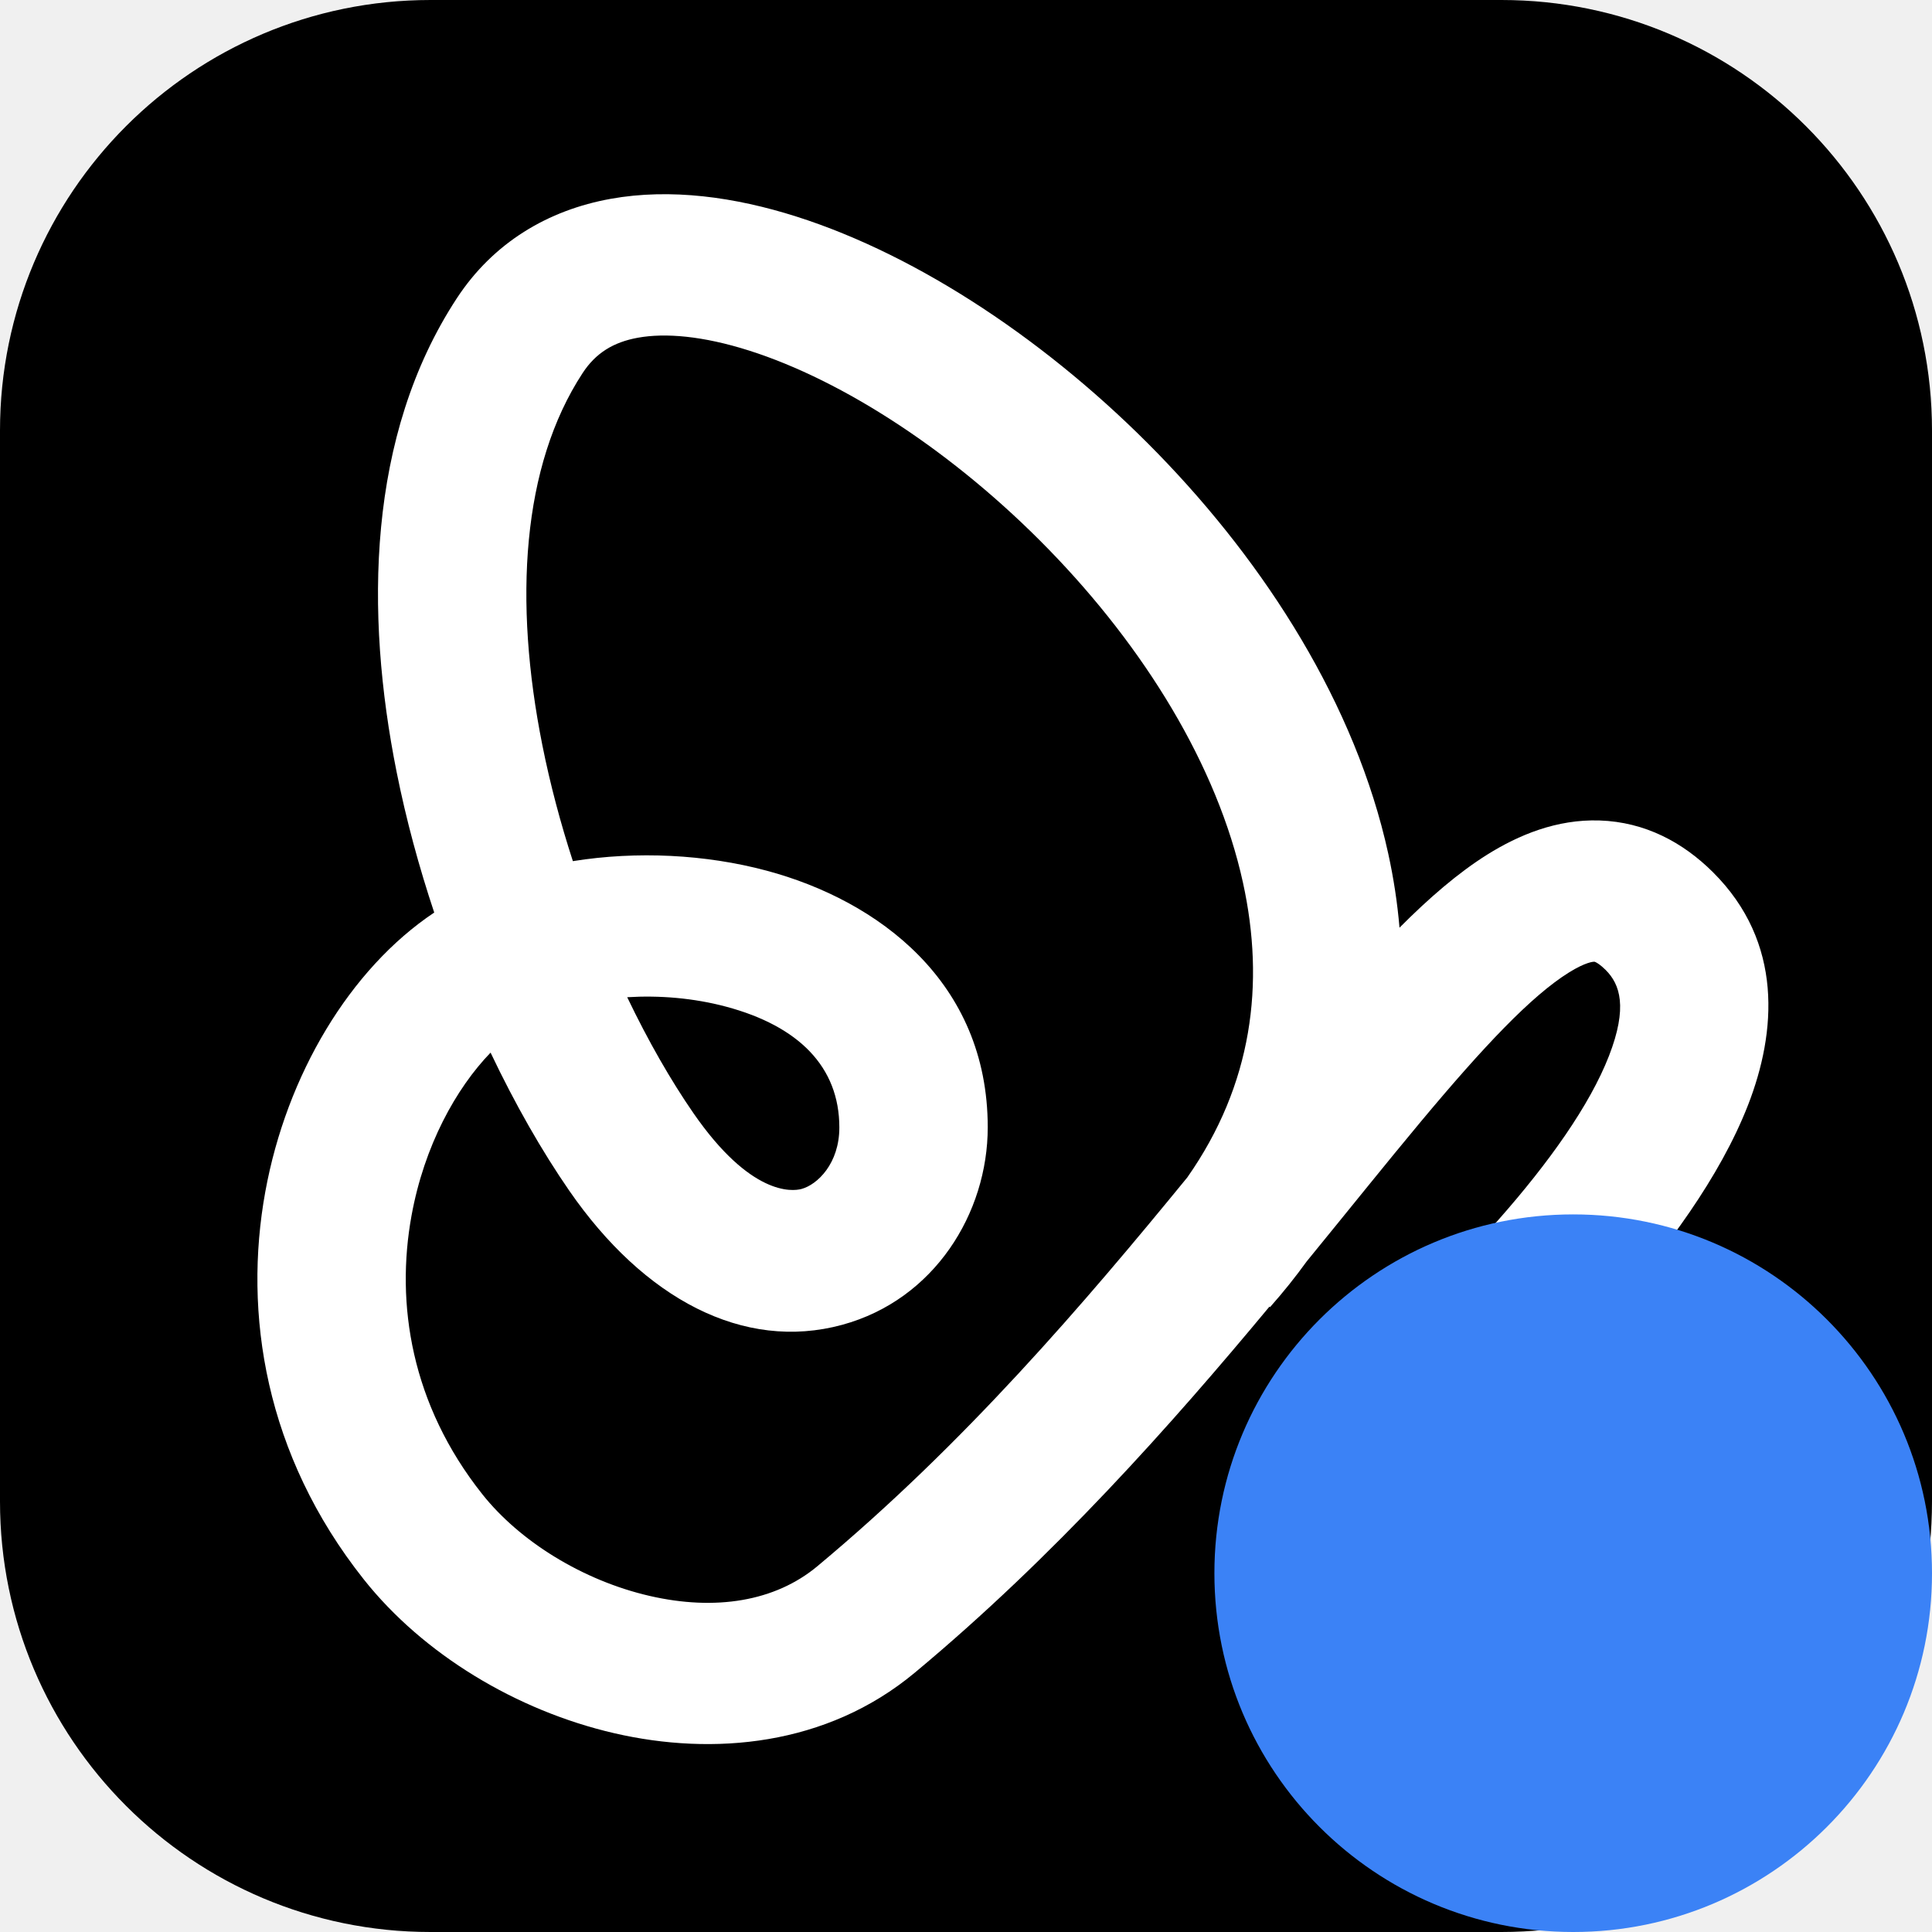
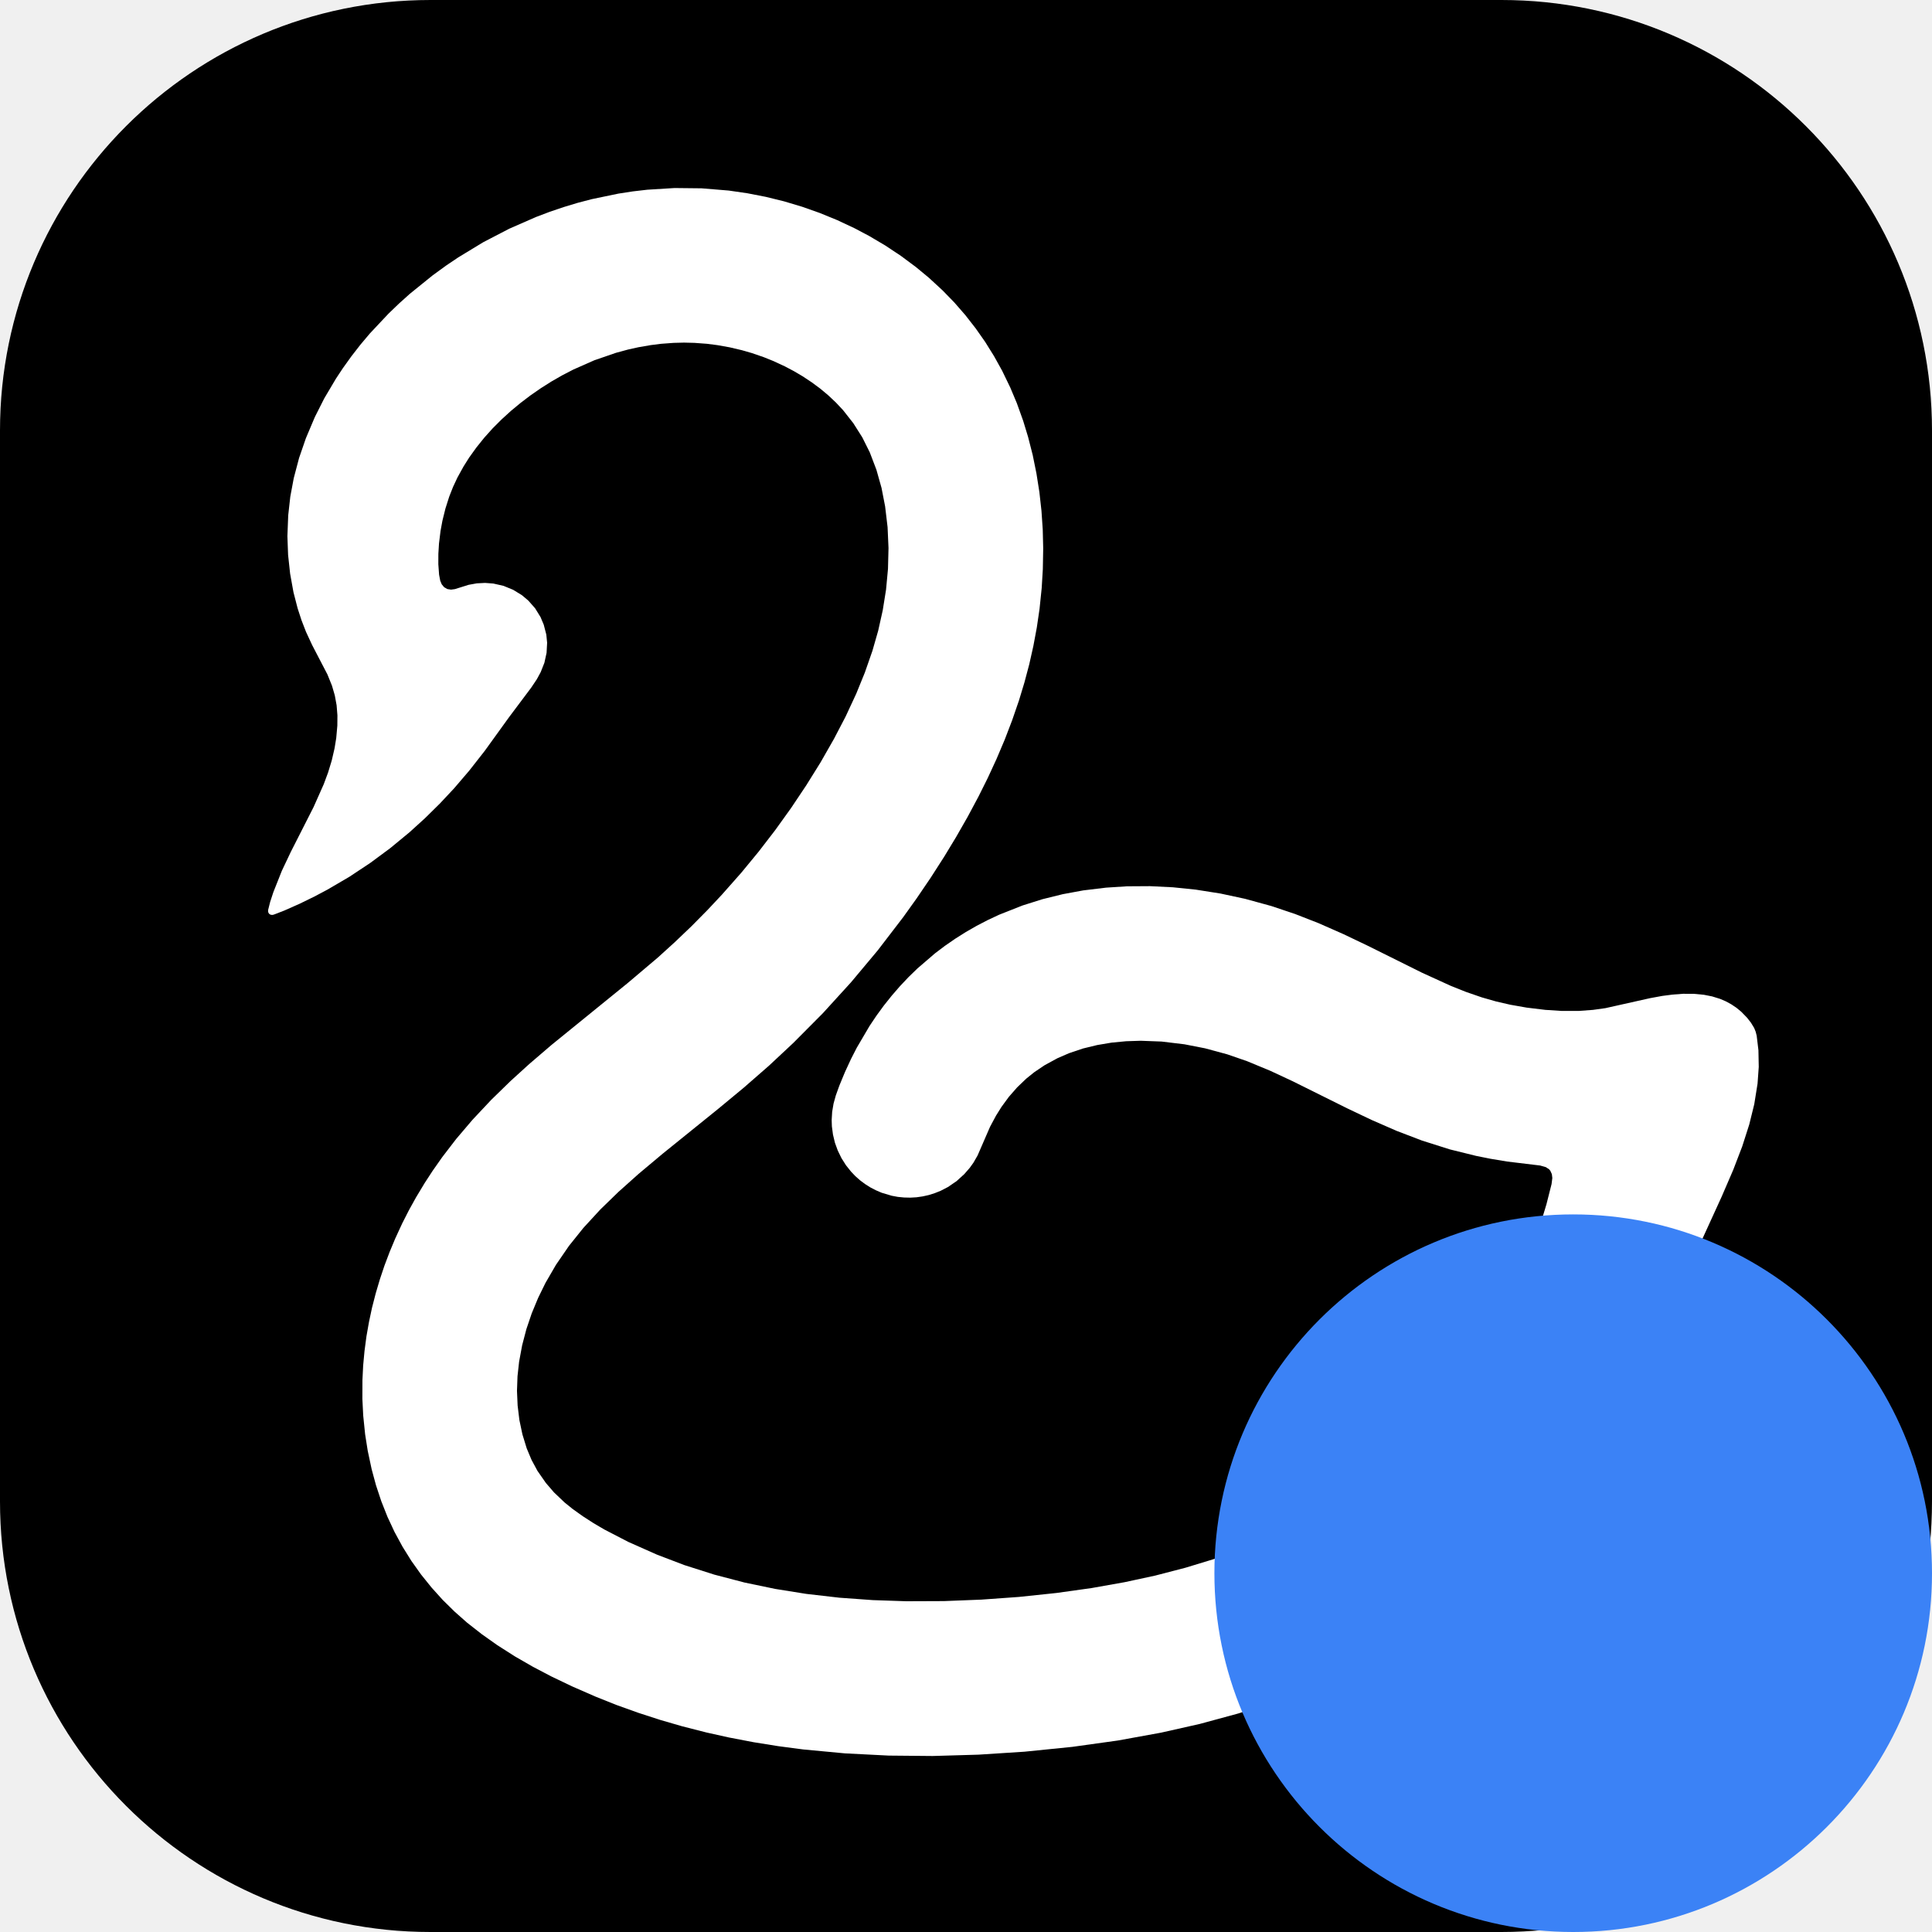
<svg xmlns="http://www.w3.org/2000/svg" width="48" height="48" viewBox="0 0 700 700" fill="none">
  <rect width="700" height="700" rx="156" fill="black" />
-   <path transform="translate(350,350) scale(1.05) translate(-350,-350)" d="M291.495 91.399C333.897 104.892 379.155 135.075 416.229 173.191C453.389 211.394 484.429 259.725 495.708 311.251C497.555 319.693 498.865 328.216 499.586 336.776C509.755 326.554 519.867 317.815 529.89 311.547C540.647 304.821 553.808 299.297 568.641 299.785C584.29 300.299 597.395 307.326 607.747 317.632C632.173 341.947 629.612 372.898 619.872 397.936C610.185 422.833 591.557 447.826 572.732 469.124C553.591 490.78 532.713 510.308 516.779 524.318C508.775 531.355 501.936 537.073 497.07 541.052C494.635 543.043 492.689 544.603 491.334 545.679C490.657 546.217 490.126 546.635 489.756 546.926C489.571 547.071 489.425 547.184 489.321 547.265C489.269 547.305 489.227 547.338 489.196 547.362C489.181 547.374 489.168 547.385 489.157 547.393C489.153 547.397 489.147 547.401 489.144 547.403C489.134 547.4 488.837 547.06 473.001 528.499L489.135 547.411C478.157 555.911 462.033 554.334 453.122 543.89C444.213 533.448 445.887 518.094 456.861 509.592C456.863 509.591 456.865 509.588 456.869 509.586C456.88 509.577 456.902 509.561 456.933 509.536C456.997 509.487 457.101 509.404 457.245 509.292C457.533 509.066 457.979 508.715 458.569 508.247C459.749 507.31 461.506 505.901 463.742 504.073C468.216 500.414 474.589 495.088 482.073 488.508C497.114 475.284 516.315 457.282 533.578 437.75C551.157 417.862 565.26 398.01 571.859 381.048C578.403 364.227 575.681 356.302 570.724 351.367C568.928 349.579 567.744 348.902 567.267 348.676C566.888 348.496 566.811 348.52 566.804 348.52C566.605 348.513 563.971 348.537 557.953 352.3C545.161 360.299 528.815 377.492 506.807 403.867C494.927 418.106 481.871 434.435 467.547 451.957C463.709 457.28 459.503 462.538 454.91 467.717L454.702 467.549C420.808 508.347 380.37 553.856 332.335 593.848C301.853 619.226 262.656 622.597 228.642 614.743C194.834 606.936 162.658 587.448 142.217 561.686C108.054 518.631 100.57 469.801 108.223 427.836C115.56 387.606 137.391 351.005 166.502 331.557C161.248 315.813 156.813 299.49 153.519 283.013C142.593 228.368 143.239 167.031 174.28 119.619C186.922 100.31 205.846 89.153 227.387 85.277C248.1 81.55 270.278 84.648 291.495 91.399ZM378.642 206.356C345.773 172.563 307.463 147.917 275.208 137.654C259.096 132.527 246.171 131.514 236.828 133.195C228.314 134.727 222.227 138.497 217.721 145.38C196.712 177.468 193.858 224.004 203.82 273.827C206.532 287.394 210.127 300.834 214.345 313.817C236.45 310.276 260.156 311.463 281.22 317.11C319.621 327.403 357.501 355.419 357.501 405.654C357.501 435.255 339.111 465.136 307.278 473.815C273.211 483.103 238.854 464.822 213.105 427.541C203.716 413.947 194.443 397.766 185.947 379.89C174.028 392.223 163.08 411.953 158.673 436.118C153.128 466.518 158.514 501.286 183.085 532.253C195.993 548.522 217.742 562.031 240.771 567.349C263.594 572.619 284.147 569.24 298.664 557.154C349.383 514.927 390.709 466.547 426.366 422.952C448.879 390.86 453.195 356.06 445.578 321.265C436.703 280.718 411.425 240.06 378.642 206.356ZM306.296 405.722C306.296 384.769 292.223 370.736 267.284 364.051C256.012 361.03 244.156 360.087 233.095 360.771C240.361 375.935 248.168 389.513 255.897 400.704C275.647 429.298 289.989 427.822 293.247 426.934C298.737 425.437 306.296 418.161 306.296 405.722Z" fill="white" />
+   <path transform="translate(350,350) scale(1.05) translate(-350,-350)" d="M109.19 330.67 L109.19 331.36 L109.5 331.97 L110.09 332.33 L110.78 332.37 L111.44 332.16 L114.76 330.87 L120.04 328.53 L125.22 326 L129.68 323.63 L137.15 319.26 L144.37 314.48 L151.33 309.33 L158 303.83 L163.34 298.98 L168.48 293.91 L173.4 288.65 L178.56 282.62 L183.9 275.81 L192.31 264.16 L199.96 253.96 L201.91 251.05 L203.24 248.6 L204.52 245.36 L205.27 241.95 L205.46 238.45 L205.18 235.64 L204.29 232.21 L203.18 229.59 L201.31 226.56 L198.95 223.89 L196.77 222.05 L193.72 220.18 L190.4 218.82 L186.91 218.03 L184.05 217.81 L181.19 217.96 L178.37 218.47 L173.64 219.95 L172.3 220.13 L171.03 219.93 L169.92 219.29 L169.09 218.29 L168.57 217.04 L168.18 214.96 L167.92 211.38 L167.93 207.79 L168.15 204.19 L168.68 199.89 L169.33 196.35 L170.37 192.15 L171.68 188.03 L173 184.68 L174.53 181.41 L176.62 177.63 L178.54 174.58 L181.07 171.06 L183.78 167.69 L186.67 164.47 L189.73 161.41 L192.93 158.49 L196.26 155.73 L199.7 153.11 L203.25 150.65 L206.91 148.33 L210.66 146.18 L214.5 144.19 L221.76 140.98 L229.26 138.4 L233.43 137.27 L236.96 136.49 L241.22 135.75 L244.8 135.3 L249.11 134.98 L252.71 134.89 L256.32 134.98 L260.63 135.3 L264.21 135.76 L268.47 136.52 L272.67 137.51 L276.14 138.51 L280.23 139.92 L283.58 141.27 L287.5 143.09 L290.68 144.77 L293.79 146.61 L296.79 148.61 L299.69 150.75 L302.45 153.06 L305.08 155.53 L307.55 158.16 L311.11 162.69 L314.2 167.56 L316.78 172.72 L319.09 178.77 L320.85 185.02 L322.09 191.39 L322.94 198.55 L323.26 205.76 L323.08 212.96 L322.41 220.14 L321.27 227.26 L319.7 234.3 L317.71 241.24 L315.1 248.73 L312.11 256.07 L308.46 263.92 L304.46 271.59 L299.81 279.74 L294.85 287.7 L289.64 295.49 L284.17 303.11 L278.45 310.54 L272.49 317.78 L265.81 325.34 L260.88 330.6 L255.3 336.25 L249.56 341.73 L243.68 347.07 L233.22 355.92 L206.91 377.29 L199.24 383.87 L192.84 389.69 L186.12 396.24 L179.71 403.07 L174.1 409.66 L169.27 415.95 L165.95 420.68 L163.2 424.9 L160.22 429.85 L157.77 434.27 L155.48 438.77 L153.06 444.01 L151.12 448.66 L149.33 453.39 L147.73 458.17 L146.3 463.01 L145.04 467.91 L143.99 472.84 L143.11 477.82 L142.45 482.82 L141.98 487.85 L141.73 492.89 L141.71 499.38 L142 505.14 L142.66 511.6 L143.56 517.3 L144.91 523.64 L146.42 529.21 L148.24 534.69 L150.36 540.05 L152.8 545.28 L155.55 550.35 L158.6 555.25 L161.94 559.95 L165.56 564.45 L169.42 568.73 L173.53 572.78 L177.85 576.6 L182.96 580.6 L188.26 584.35 L194.34 588.23 L200.59 591.83 L206.98 595.18 L214.13 598.6 L222.07 602.07 L229.43 605.01 L236.9 607.69 L244.45 610.14 L252.07 612.35 L260.45 614.49 L268.2 616.21 L276.7 617.84 L285.25 619.21 L293.83 620.34 L308.19 621.69 L323.32 622.46 L338.47 622.6 L354.33 622.14 L370.16 621.12 L386.67 619.45 L402.39 617.26 L417.29 614.55 L430.66 611.54 L443.88 607.95 L456.93 603.75 L469.07 599.16 L480.96 593.95 L491.91 588.44 L502.55 582.34 L508.03 578.86 L512.81 575.63 L522.09 568.77 L530.43 561.87 L538.9 554.04 L546.93 545.75 L554.51 537.05 L562.08 527.4 L569.14 517.38 L575.68 507.01 L579.27 500.76 L582.36 495.04 L585.6 488.61 L588.65 482.07 L593.69 470.11 L600.86 451.25 L610.75 429.6 L614.75 420.33 L617.85 412.25 L620.27 404.7 L622 397.7 L623.14 390.58 L623.55 384.83 L623.44 379.06 L622.84 374.06 L622.49 372.68 L621.96 371.37 L620.85 369.55 L619.52 367.85 L617.52 365.79 L615.86 364.42 L614.07 363.22 L612.18 362.19 L610.2 361.34 L607.45 360.49 L604.62 359.93 L601.05 359.6 L597.45 359.59 L593.86 359.86 L590.29 360.32 L586.04 361.1 L570.61 364.55 L566.36 365.14 L561.38 365.51 L555.65 365.51 L549.91 365.14 L543.48 364.36 L537.8 363.36 L532.89 362.23 L528.03 360.84 L522.58 358.96 L517.22 356.82 L507.38 352.33 L488.65 343.02 L480.19 338.98 L471.61 335.2 L463.54 332.05 L455.34 329.3 L446.3 326.82 L437.84 325 L429.29 323.65 L421.4 322.84 L413.48 322.45 L405.54 322.5 L398.35 322.96 L390.47 323.91 L383.38 325.22 L376.38 326.95 L369.5 329.12 L361.45 332.3 L357.54 334.13 L353.69 336.13 L349.94 338.28 L346.28 340.59 L342.72 343.05 L339.27 345.66 L333.26 350.83 L330.15 353.85 L327.18 357 L324.35 360.27 L321.65 363.65 L319.1 367.14 L316.69 370.74 L312.31 378.2 L310.34 382.05 L308.22 386.63 L306.29 391.3 L305.07 394.69 L304.3 397.46 L303.82 400.3 L303.65 403.17 L303.72 405.33 L304.1 408.18 L304.77 410.98 L305.75 413.68 L307.01 416.27 L308.55 418.71 L310.34 420.96 L311.83 422.52 L313.44 423.95 L315.17 425.24 L317 426.4 L318.91 427.39 L320.89 428.24 L324.34 429.27 L326.47 429.67 L328.61 429.88 L330.77 429.93 L332.92 429.81 L335.06 429.5 L337.17 429.03 L339.22 428.38 L341.23 427.58 L343.78 426.26 L346.75 424.23 L349.41 421.81 L351.3 419.64 L352.56 417.88 L353.99 415.4 L358.3 405.48 L360.34 401.67 L362.25 398.61 L364.81 395.12 L367.66 391.87 L370.78 388.88 L373.59 386.62 L377.17 384.21 L381.6 381.8 L385.58 380.08 L390.36 378.47 L395.26 377.28 L400.24 376.44 L405.26 375.96 L410.31 375.8 L417.51 376.07 L425.39 377.02 L432.47 378.4 L440.12 380.47 L446.93 382.82 L454.93 386.13 L462.78 389.79 L481.51 399.1 L489.98 403.13 L498.57 406.88 L507.33 410.23 L516.95 413.28 L526.05 415.53 L531 416.52 L536.7 417.47 L548.13 418.85 L550.11 419.42 L551.2 420.15 L551.62 420.64 L552.16 421.82 L552.32 423.15 L552.06 425.24 L550.29 432.23 L548 439.82 L545.64 446.63 L542.75 454.02 L540.46 459.32 L537.7 465.19 L534.75 470.98 L531.6 476.66 L528.29 482.24 L524.78 487.7 L521.08 493.04 L517.65 497.67 L511.75 504.97 L505.48 511.94 L499.34 518.03 L492.86 523.77 L486.07 529.13 L478.37 534.48 L470.99 539 L462.74 543.46 L454.26 547.46 L444.93 551.31 L435.41 554.69 L425.75 557.63 L415.28 560.35 L404.71 562.63 L393.34 564.65 L381.2 566.35 L368.28 567.71 L355.34 568.64 L342.36 569.15 L329.38 569.2 L317.84 568.81 L306.34 567.98 L294.87 566.66 L284.19 564.95 L273.6 562.75 L263.13 560.01 L252.83 556.73 L243.39 553.13 L233.5 548.74 L225.18 544.43 L221.45 542.24 L217.81 539.89 L214.29 537.38 L211.49 535.12 L207.83 531.64 L205.01 528.36 L202.13 524.22 L200.08 520.42 L198.41 516.43 L196.93 511.6 L195.89 506.67 L195.28 501.66 L195.06 496.62 L195.24 491.58 L195.79 486.56 L196.84 480.89 L198.3 475.31 L200.15 469.85 L202.36 464.52 L204.9 459.34 L208.52 453.1 L213.01 446.56 L217.97 440.38 L223.83 434.01 L230.04 427.98 L237.03 421.73 L245.32 414.78 L264.4 399.37 L273.29 392.01 L281.99 384.42 L290.42 376.54 L300.59 366.31 L310.31 355.64 L319.56 344.59 L328.34 333.14 L332.96 326.68 L337.82 319.53 L342.5 312.24 L346.61 305.45 L350.55 298.56 L354.29 291.57 L357.51 285.11 L360.53 278.57 L363.35 271.92 L365.93 265.19 L368.28 258.37 L370.16 252.16 L371.83 245.88 L373.25 239.55 L374.44 233.17 L375.38 226.75 L376.12 219.57 L376.51 213.09 L376.64 205.88 L376.48 199.39 L376.04 192.92 L375.32 186.46 L374.31 180.06 L373.02 173.69 L371.41 167.4 L369.73 161.88 L367.54 155.78 L365.3 150.45 L362.48 144.61 L359.68 139.57 L356.63 134.67 L353.32 129.95 L349.77 125.4 L345.98 121.05 L341.96 116.91 L337.19 112.51 L332.74 108.83 L327.54 104.96 L322.13 101.37 L316.54 98.07 L311.43 95.37 L305.56 92.62 L299.55 90.16 L293.43 88 L287.21 86.14 L280.91 84.59 L274.54 83.35 L268.12 82.42 L258.77 81.65 L249.4 81.55 L240.04 82.13 L235.03 82.71 L230.04 83.48 L220.86 85.39 L215.97 86.67 L211.14 88.13 L206.36 89.75 L201.64 91.54 L192.39 95.59 L183.43 100.24 L174.8 105.48 L170.61 108.3 L165.94 111.7 L158.1 118.04 L154.34 121.42 L150.7 124.92 L144.28 131.75 L141.03 135.61 L137.93 139.6 L134.99 143.7 L132.6 147.31 L128.56 154.13 L125.31 160.57 L122.22 167.88 L119.87 174.69 L118.03 181.66 L116.84 188.04 L116.12 194.49 L115.84 201.69 L116.08 208.18 L116.78 214.63 L117.93 221.01 L119.37 226.59 L120.71 230.7 L122.27 234.72 L124.39 239.28 L129.65 249.39 L131.22 253.27 L132.19 256.6 L132.82 260.02 L133.1 263.52 L133.07 267.07 L132.69 271.35 L132.11 274.89 L131.14 279.09 L129.88 283.22 L128.38 287.27 L124.86 295.18 L117.02 310.61 L113.93 317.13 L111 324.5 L109.88 327.92 Z" fill="white" />
  <circle cx="570" cy="570" r="130" fill="#3b82f6" />
</svg>
